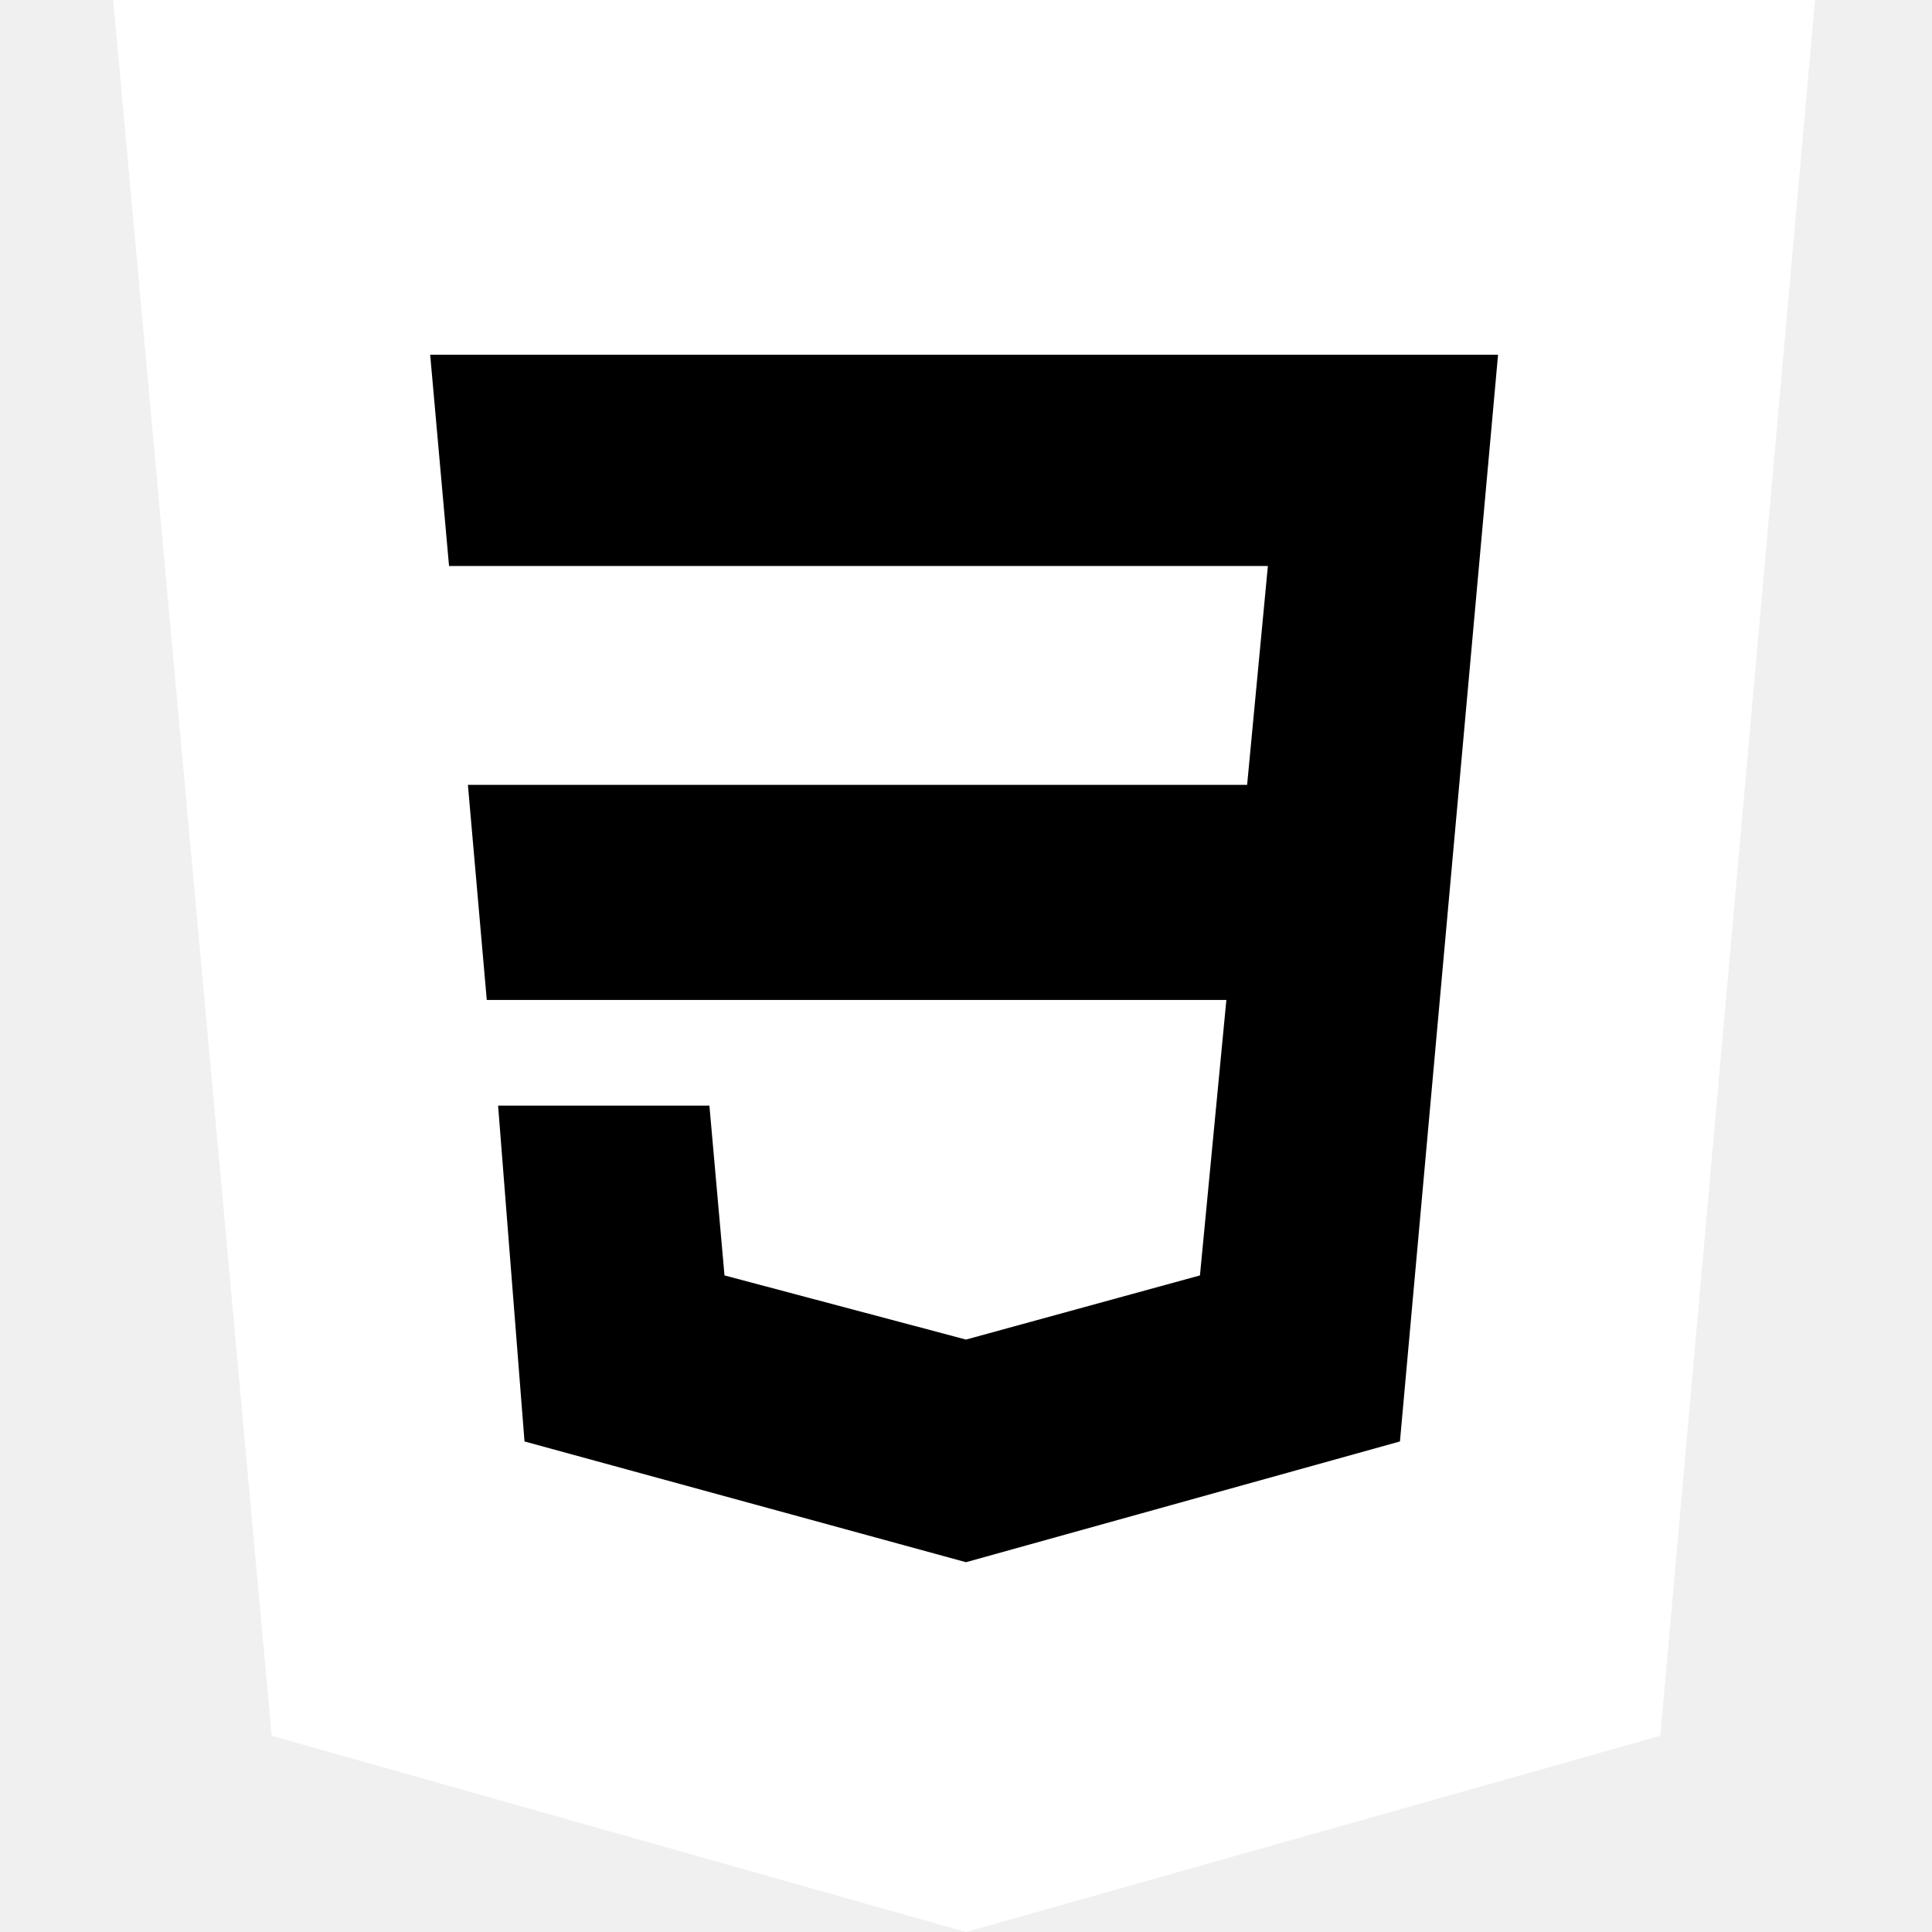
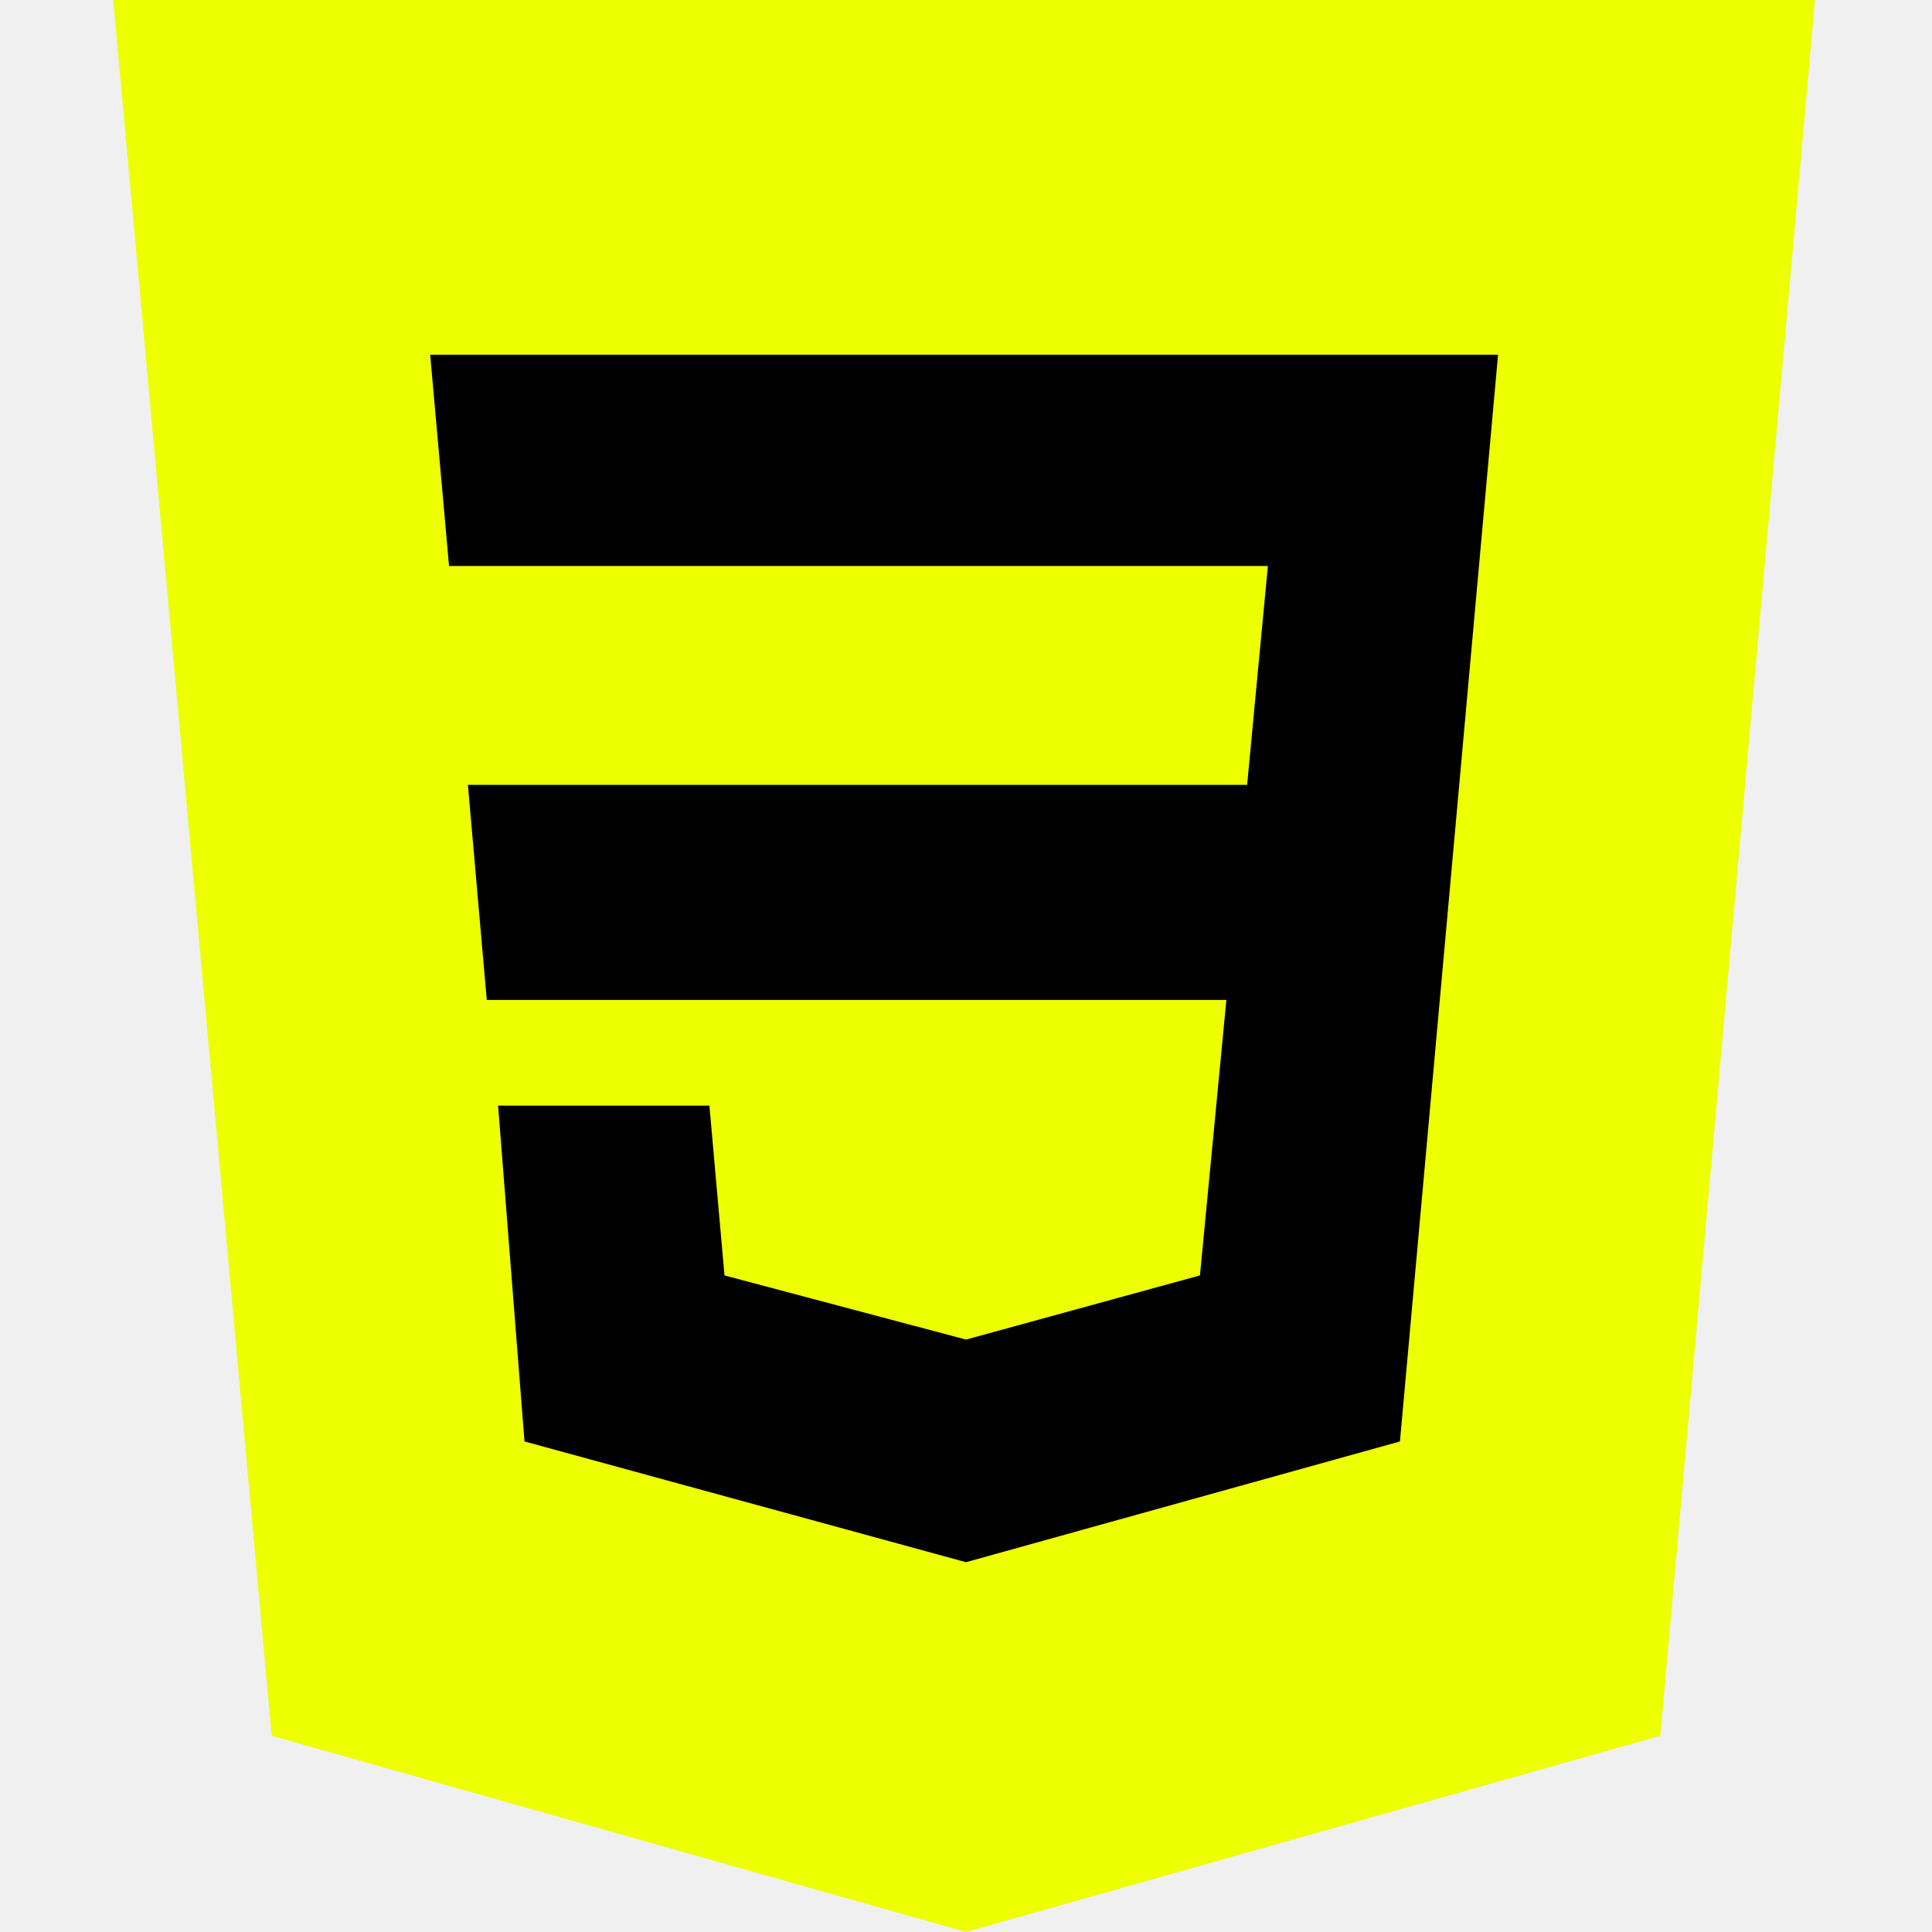
<svg xmlns="http://www.w3.org/2000/svg" height="800px" width="800px" aria-label="CSS3" role="img" viewBox="0 0 512 512">
-   <path fill="white" d="M72 460L30 0h451l-41 460-184 52" />
-   <path fill="white" d="M256 37V472l149-41 35-394" />
+   <path fill="#EEFF00" d="M72 460L30 0h451l-41 460-184 52" />
+   <path fill="#EEFF00" d="M256 37V472l149-41 35-394" />
  <path fill="black" d="m114 94h142v56H119m5 58h132v57H129m3 28h56l4 45 64 17v59L139 382" />
  <path fill="black" d="m256 208v57h69l-7 73-62 17v59l115-32 26-288H256v56h80l-5.5 58Z" />
</svg>
